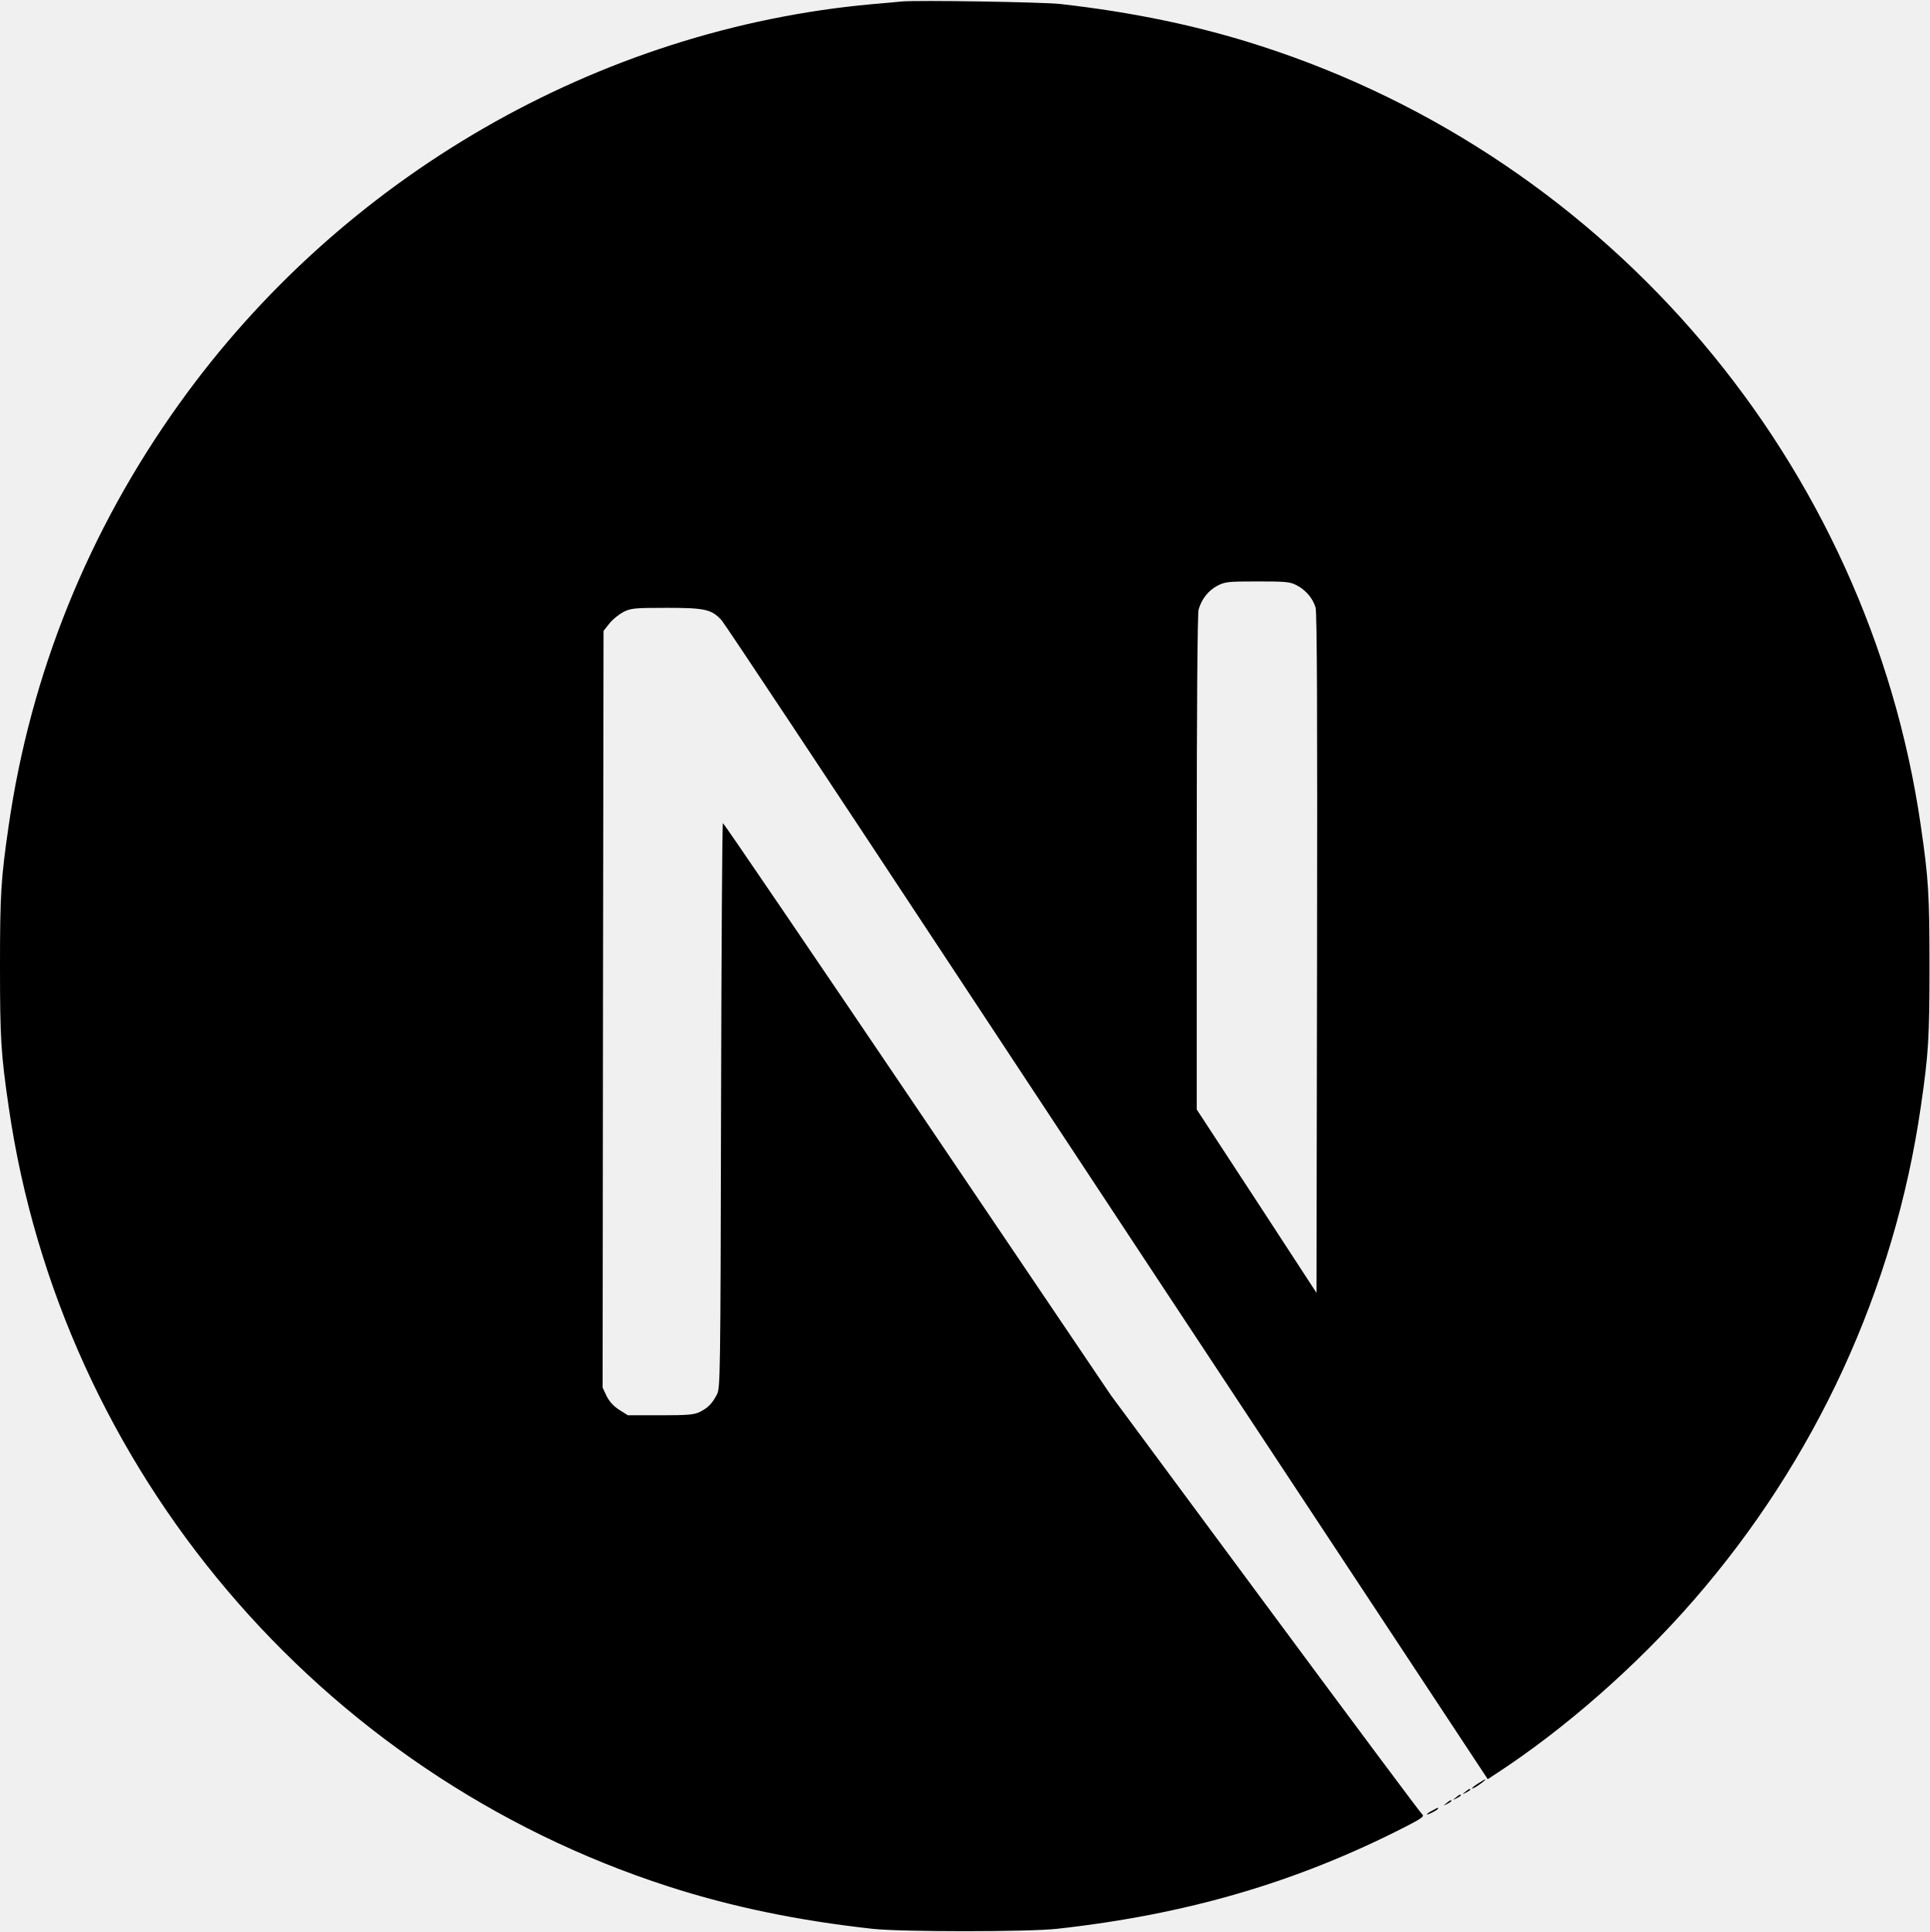
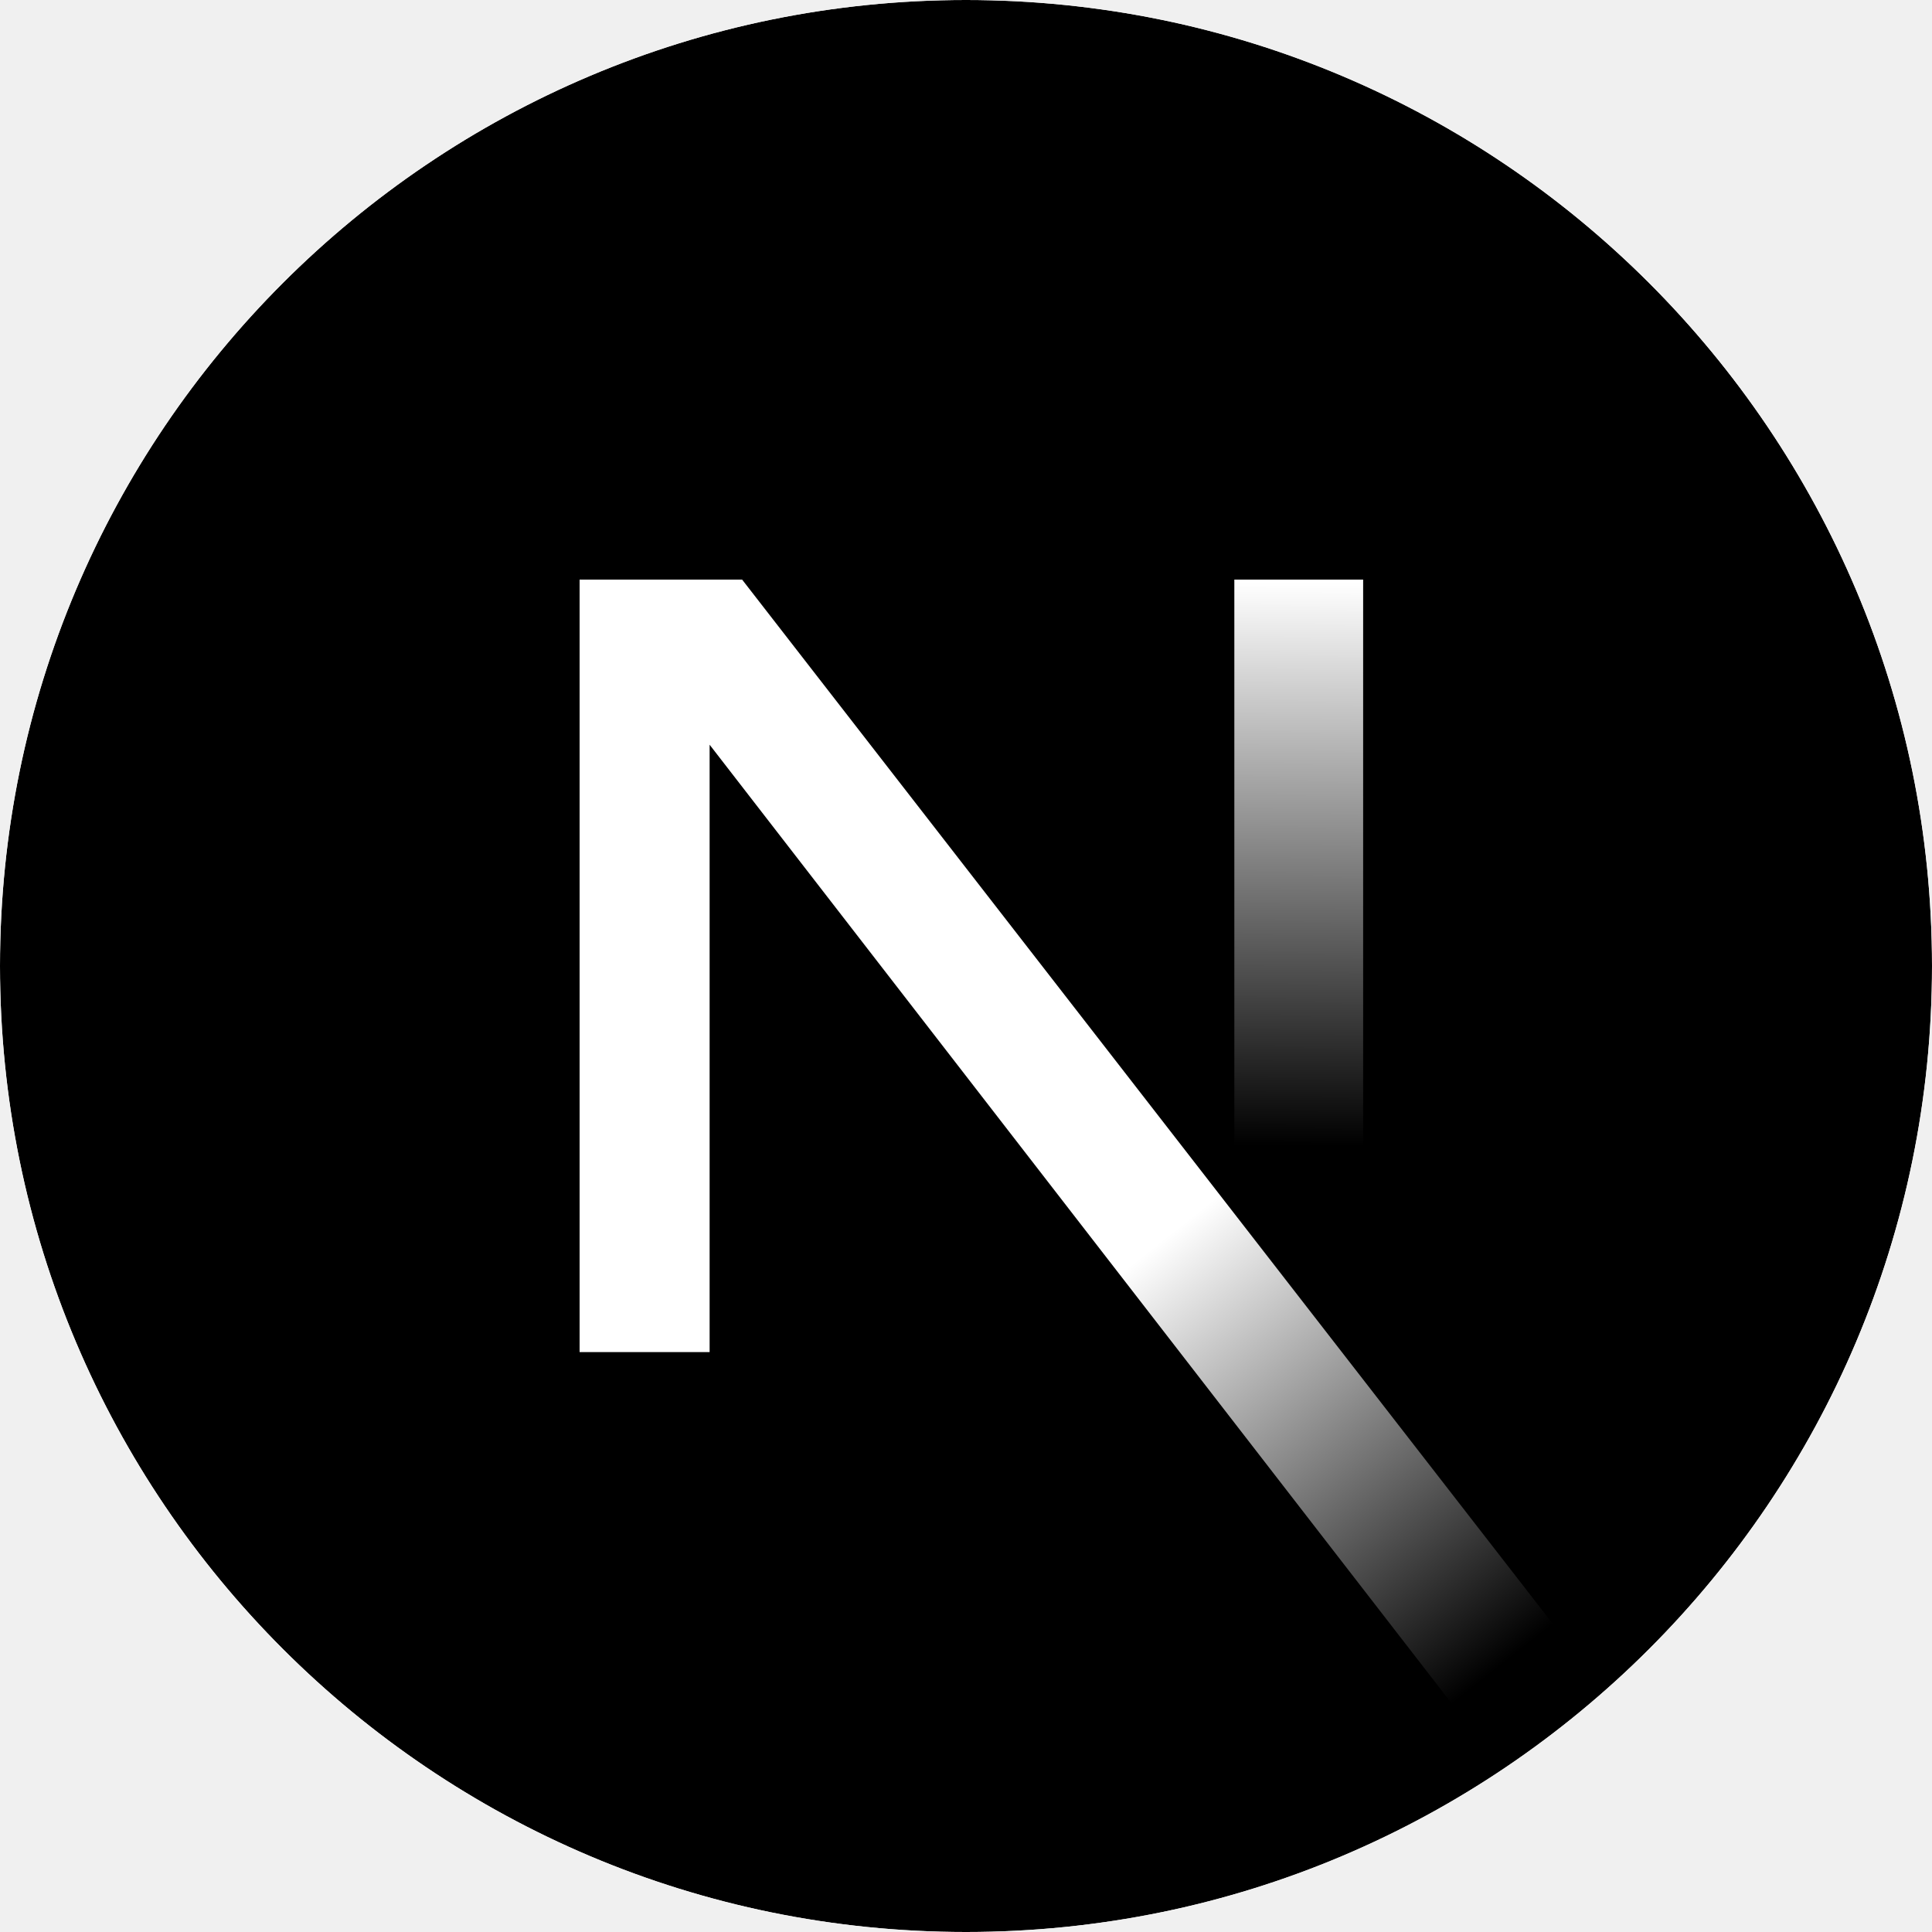
- <svg xmlns="http://www.w3.org/2000/svg" viewBox=".5 -.2 1023 1024.1">
-   <path d="M478.5.6c-2.2.2-9.2.9-15.5 1.4C317.7 15.1 181.6 93.5 95.4 214c-48 67-78.7 143-90.3 223.5C1 465.6.5 473.9.5 512s.5 46.4 4.6 74.5C32.9 778.6 169.6 940 355 999.8c33.2 10.7 68.2 18 108 22.4 15.5 1.7 82.5 1.7 98 0 68.7-7.6 126.9-24.6 184.3-53.9 8.8-4.5 10.5-5.7 9.3-6.7-.8-.6-38.3-50.9-83.3-111.7l-81.8-110.5L487 587.7c-56.4-83.4-102.8-151.6-103.2-151.6-.4-.1-.8 67.3-1 149.6-.3 144.1-.4 149.9-2.2 153.3-2.6 4.9-4.6 6.9-8.8 9.1-3.2 1.6-6 1.9-21.1 1.9h-17.3l-4.6-2.9c-3-1.9-5.2-4.4-6.7-7.3l-2.1-4.5.2-200.5.3-200.6 3.1-3.9c1.6-2.1 5-4.8 7.4-6.1 4.1-2 5.7-2.2 23-2.2 20.4 0 23.8.8 29.1 6.6 1.5 1.6 57 85.2 123.4 185.9s157.2 238.2 201.8 305.7l81 122.7 4.1-2.7c36.3-23.6 74.7-57.2 105.1-92.2 64.7-74.3 106.4-164.9 120.4-261.5 4.1-28.1 4.6-36.4 4.6-74.5s-.5-46.4-4.6-74.5C991.1 245.4 854.4 84 669 24.2 636.3 13.6 601.5 6.3 562.5 1.9c-9.6-1-75.7-2.1-84-1.3zM687.9 310c4.8 2.4 8.7 7 10.1 11.8.8 2.6 1 58.2.8 183.5l-.3 179.8-31.7-48.6-31.8-48.6V457.2c0-84.5.4-132 1-134.3 1.6-5.6 5.1-10 9.9-12.6 4.1-2.1 5.6-2.3 21.3-2.3 14.8 0 17.4.2 20.7 2z" />
-   <path d="M784.3 945.1c-3.5 2.2-4.6 3.7-1.5 2 2.2-1.3 5.8-4 5.2-4.1-.3 0-2 1-3.7 2.1zm-6.9 4.5c-1.8 1.4-1.8 1.5.4.4 1.2-.6 2.2-1.3 2.2-1.5 0-.8-.5-.6-2.6 1.1zm-5 3c-1.8 1.4-1.8 1.5.4.4 1.2-.6 2.2-1.3 2.2-1.5 0-.8-.5-.6-2.6 1.1zm-5 3c-1.8 1.4-1.8 1.5.4.4 1.2-.6 2.2-1.3 2.2-1.5 0-.8-.5-.6-2.6 1.1zm-7.6 4c-3.8 2-3.6 2.8.2.9 1.7-.9 3-1.8 3-2 0-.7-.1-.6-3.2 1.1z" />
+ <svg xmlns="http://www.w3.org/2000/svg" xmlns:xlink="http://www.w3.org/1999/xlink" preserveAspectRatio="xMidYMid" viewBox="0 0 256 256">
+   <defs>
+     <linearGradient id="c" x1="55.633%" x2="83.228%" y1="56.385%" y2="96.08%">
+       <stop offset="0%" stop-color="#FFF" />
+       <stop offset="100%" stop-color="#FFF" stop-opacity="0" />
+     </linearGradient>
+     <linearGradient id="d" x1="50%" x2="49.953%" y1="0%" y2="73.438%">
+       <stop offset="0%" stop-color="#FFF" />
+       <stop offset="100%" stop-color="#FFF" stop-opacity="0" />
+     </linearGradient>
+     <circle id="a" cx="128" cy="128" r="128" />
+   </defs>
+   <mask id="b" fill="#fff">
+     <use xlink:href="#a" />
+   </mask>
+   <g mask="url(#b)">
+     <circle cx="128" cy="128" r="128" />
+     <path fill="url(#c)" d="M212.634 224.028 98.335 76.8H76.8v102.357h17.228V98.68L199.11 234.446a128.433 128.433 0 0 0 13.524-10.418Z" />
+     <path fill="url(#d)" d="M163.556 76.8h17.067v102.4h-17.067z" />
+   </g>
</svg>
